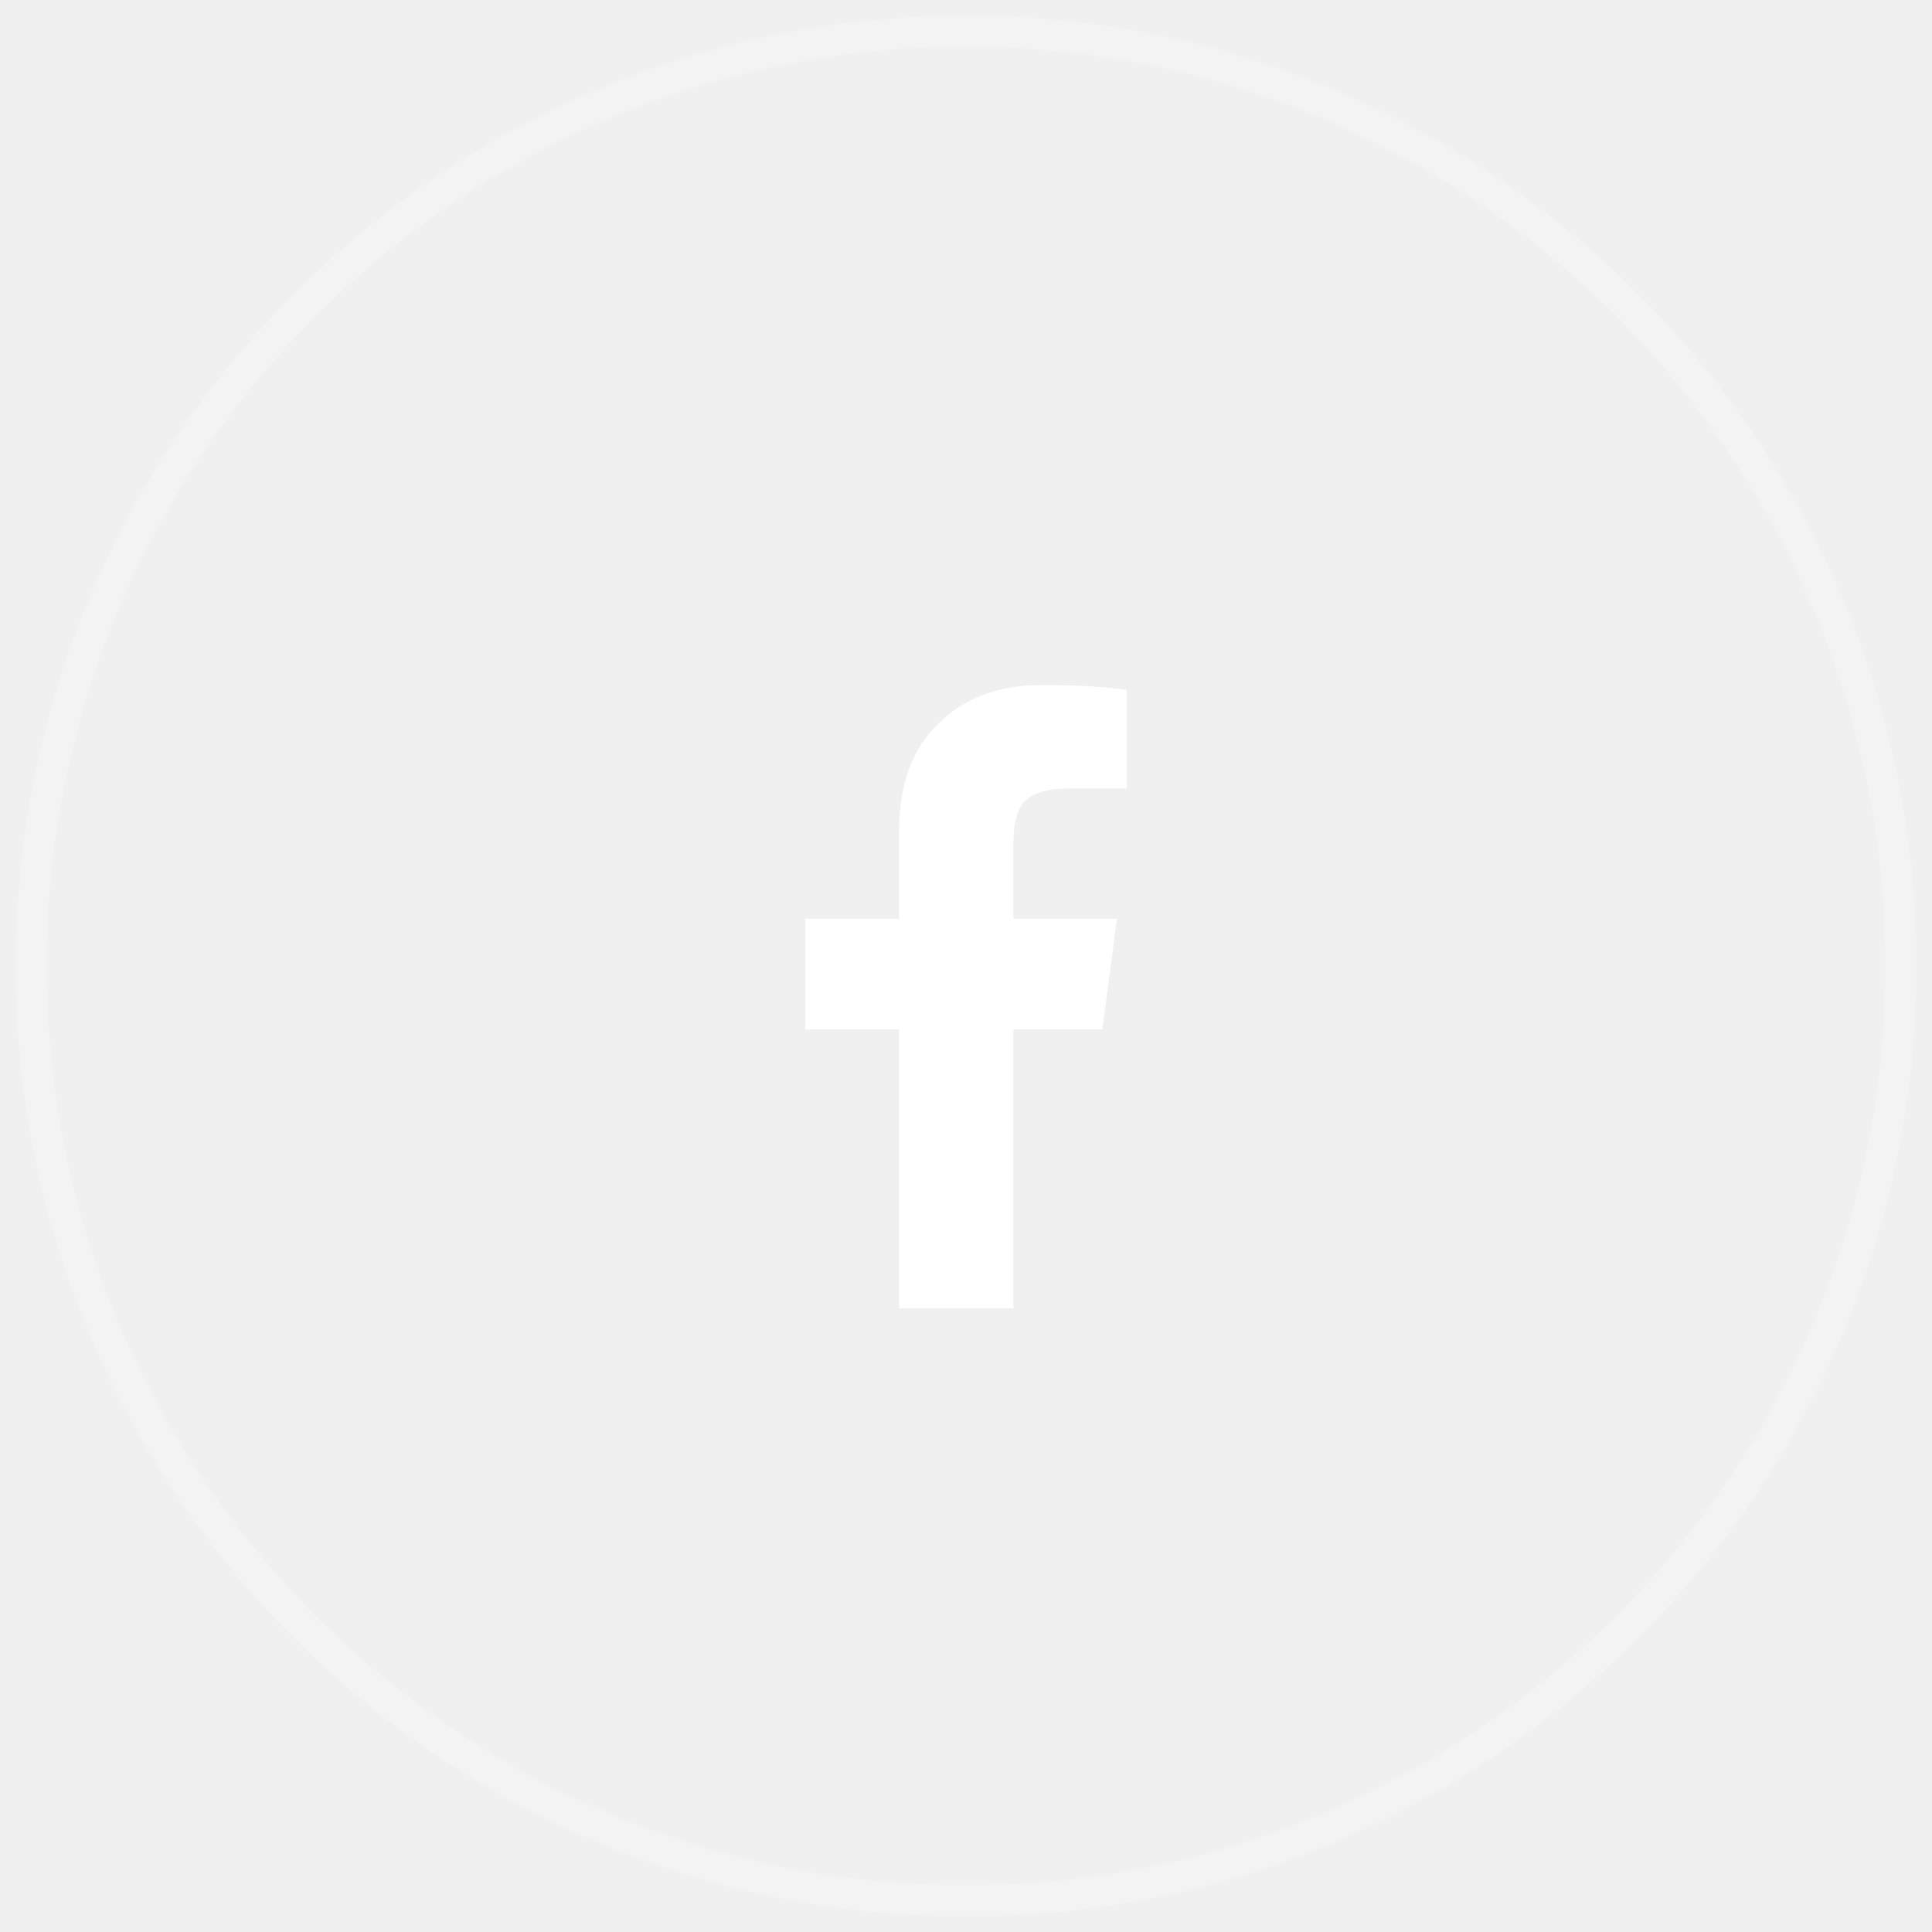
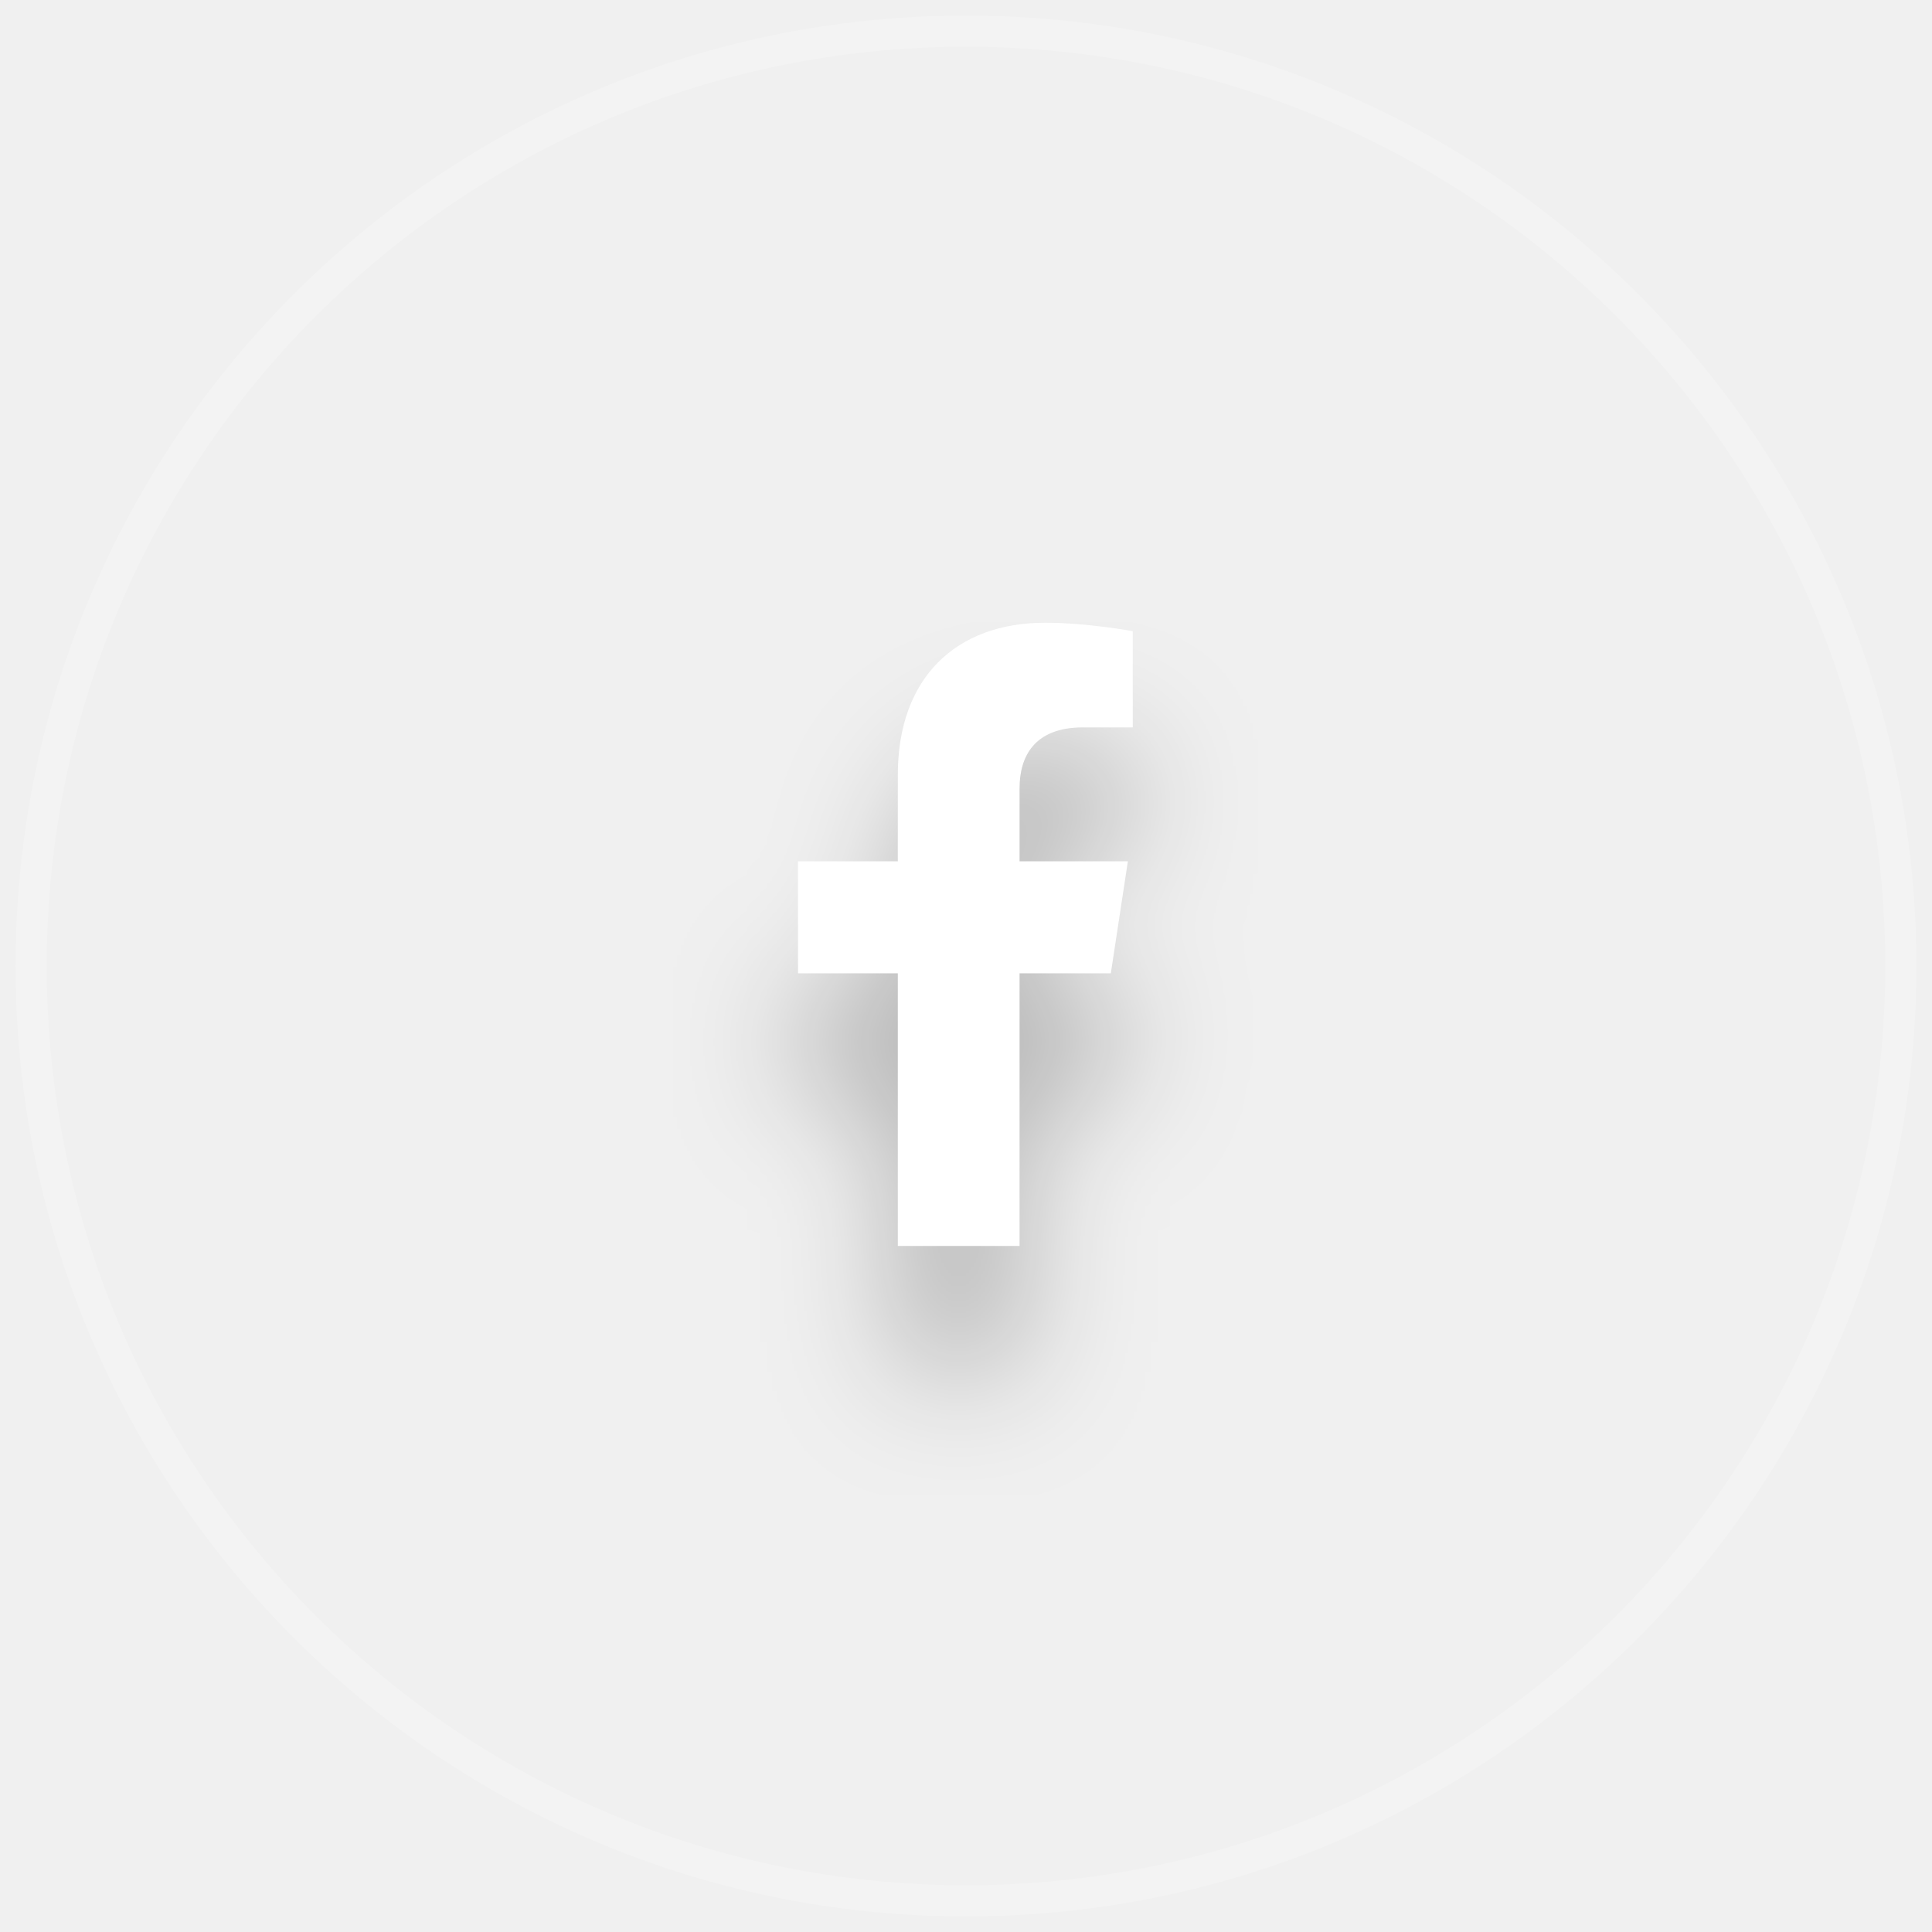
<svg xmlns="http://www.w3.org/2000/svg" width="62" height="62" viewBox="0 0 62 62" fill="none">
  <circle cx="31" cy="31" r="30" stroke="white" stroke-opacity="0.2" />
-   <path d="M28.852 41.984V33.039H25.844V29.484H28.852V26.671C28.852 25.187 29.268 24.041 30.102 23.234C30.935 22.401 32.042 21.984 33.422 21.984C34.542 21.984 35.453 22.036 36.156 22.14V25.304H34.281C33.578 25.304 33.096 25.46 32.836 25.773C32.628 26.033 32.523 26.45 32.523 27.023V29.484H35.844L35.375 33.039H32.523V41.984H28.852Z" fill="white" />
+   <g filter="url(#filter0_d)">
+     <path d="M35.648 31.234L36.195 27.64H32.719V25.296C32.719 24.281 33.188 23.343 34.75 23.343H36.352V20.257C36.352 20.257 34.906 19.984 33.539 19.984C30.688 19.984 28.812 21.742 28.812 24.867V27.64H25.609V31.234H28.812V39.984H32.719V31.234H35.648Z" fill="white" />
+   </g>
+   <defs>
+     <filter id="filter0_d" x="21.609" y="19.984" width="18.742" height="28" filterUnits="userSpaceOnUse" color-interpolation-filters="sRGB">
+       <feFlood flood-opacity="0" result="BackgroundImageFix" />
+       <feColorMatrix in="SourceAlpha" type="matrix" values="0 0 0 0 0 0 0 0 0 0 0 0 0 0 0 0 0 0 127 0" />
+       <feOffset dy="4" />
+       <feGaussianBlur stdDeviation="2" />
+       <feColorMatrix type="matrix" values="0 0 0 0 0 0 0 0 0 0 0 0 0 0 0 0 0 0 0.25 0" />
+       <feBlend mode="normal" in2="BackgroundImageFix" result="effect1_dropShadow" />
+       <feBlend mode="normal" in="SourceGraphic" in2="effect1_dropShadow" result="shape" />
+     </filter>
+   </defs>
</svg>
